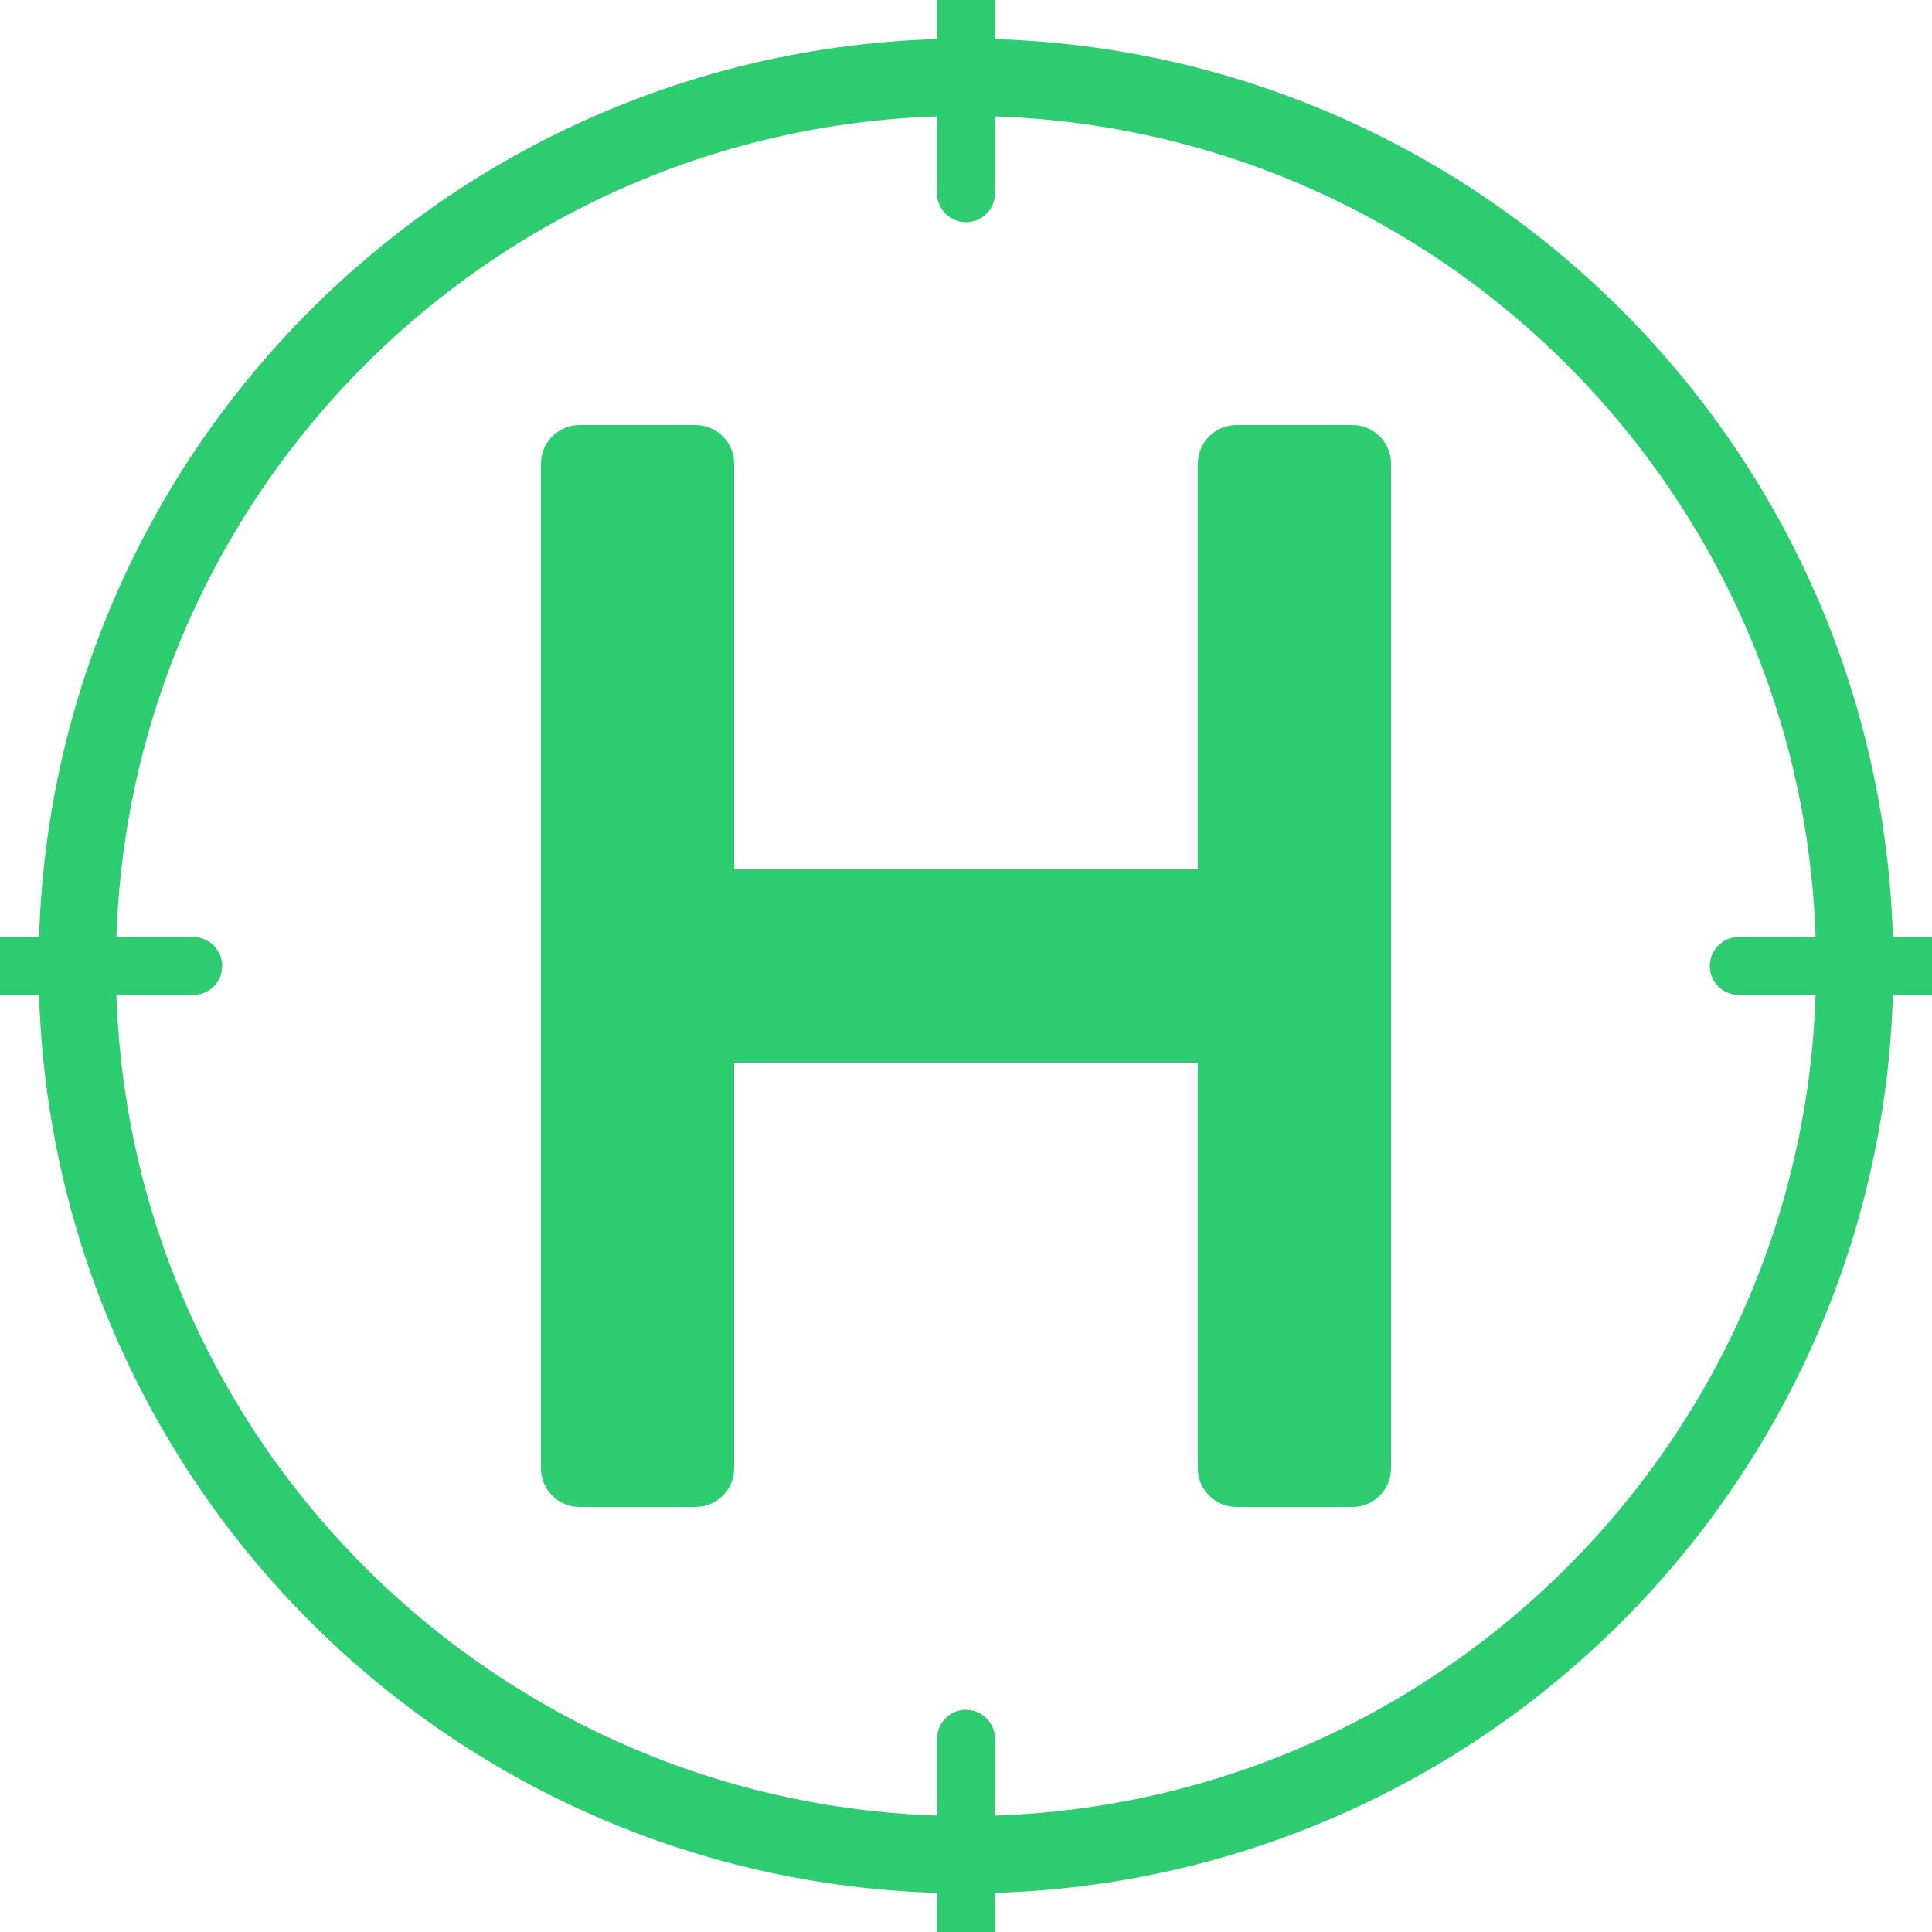
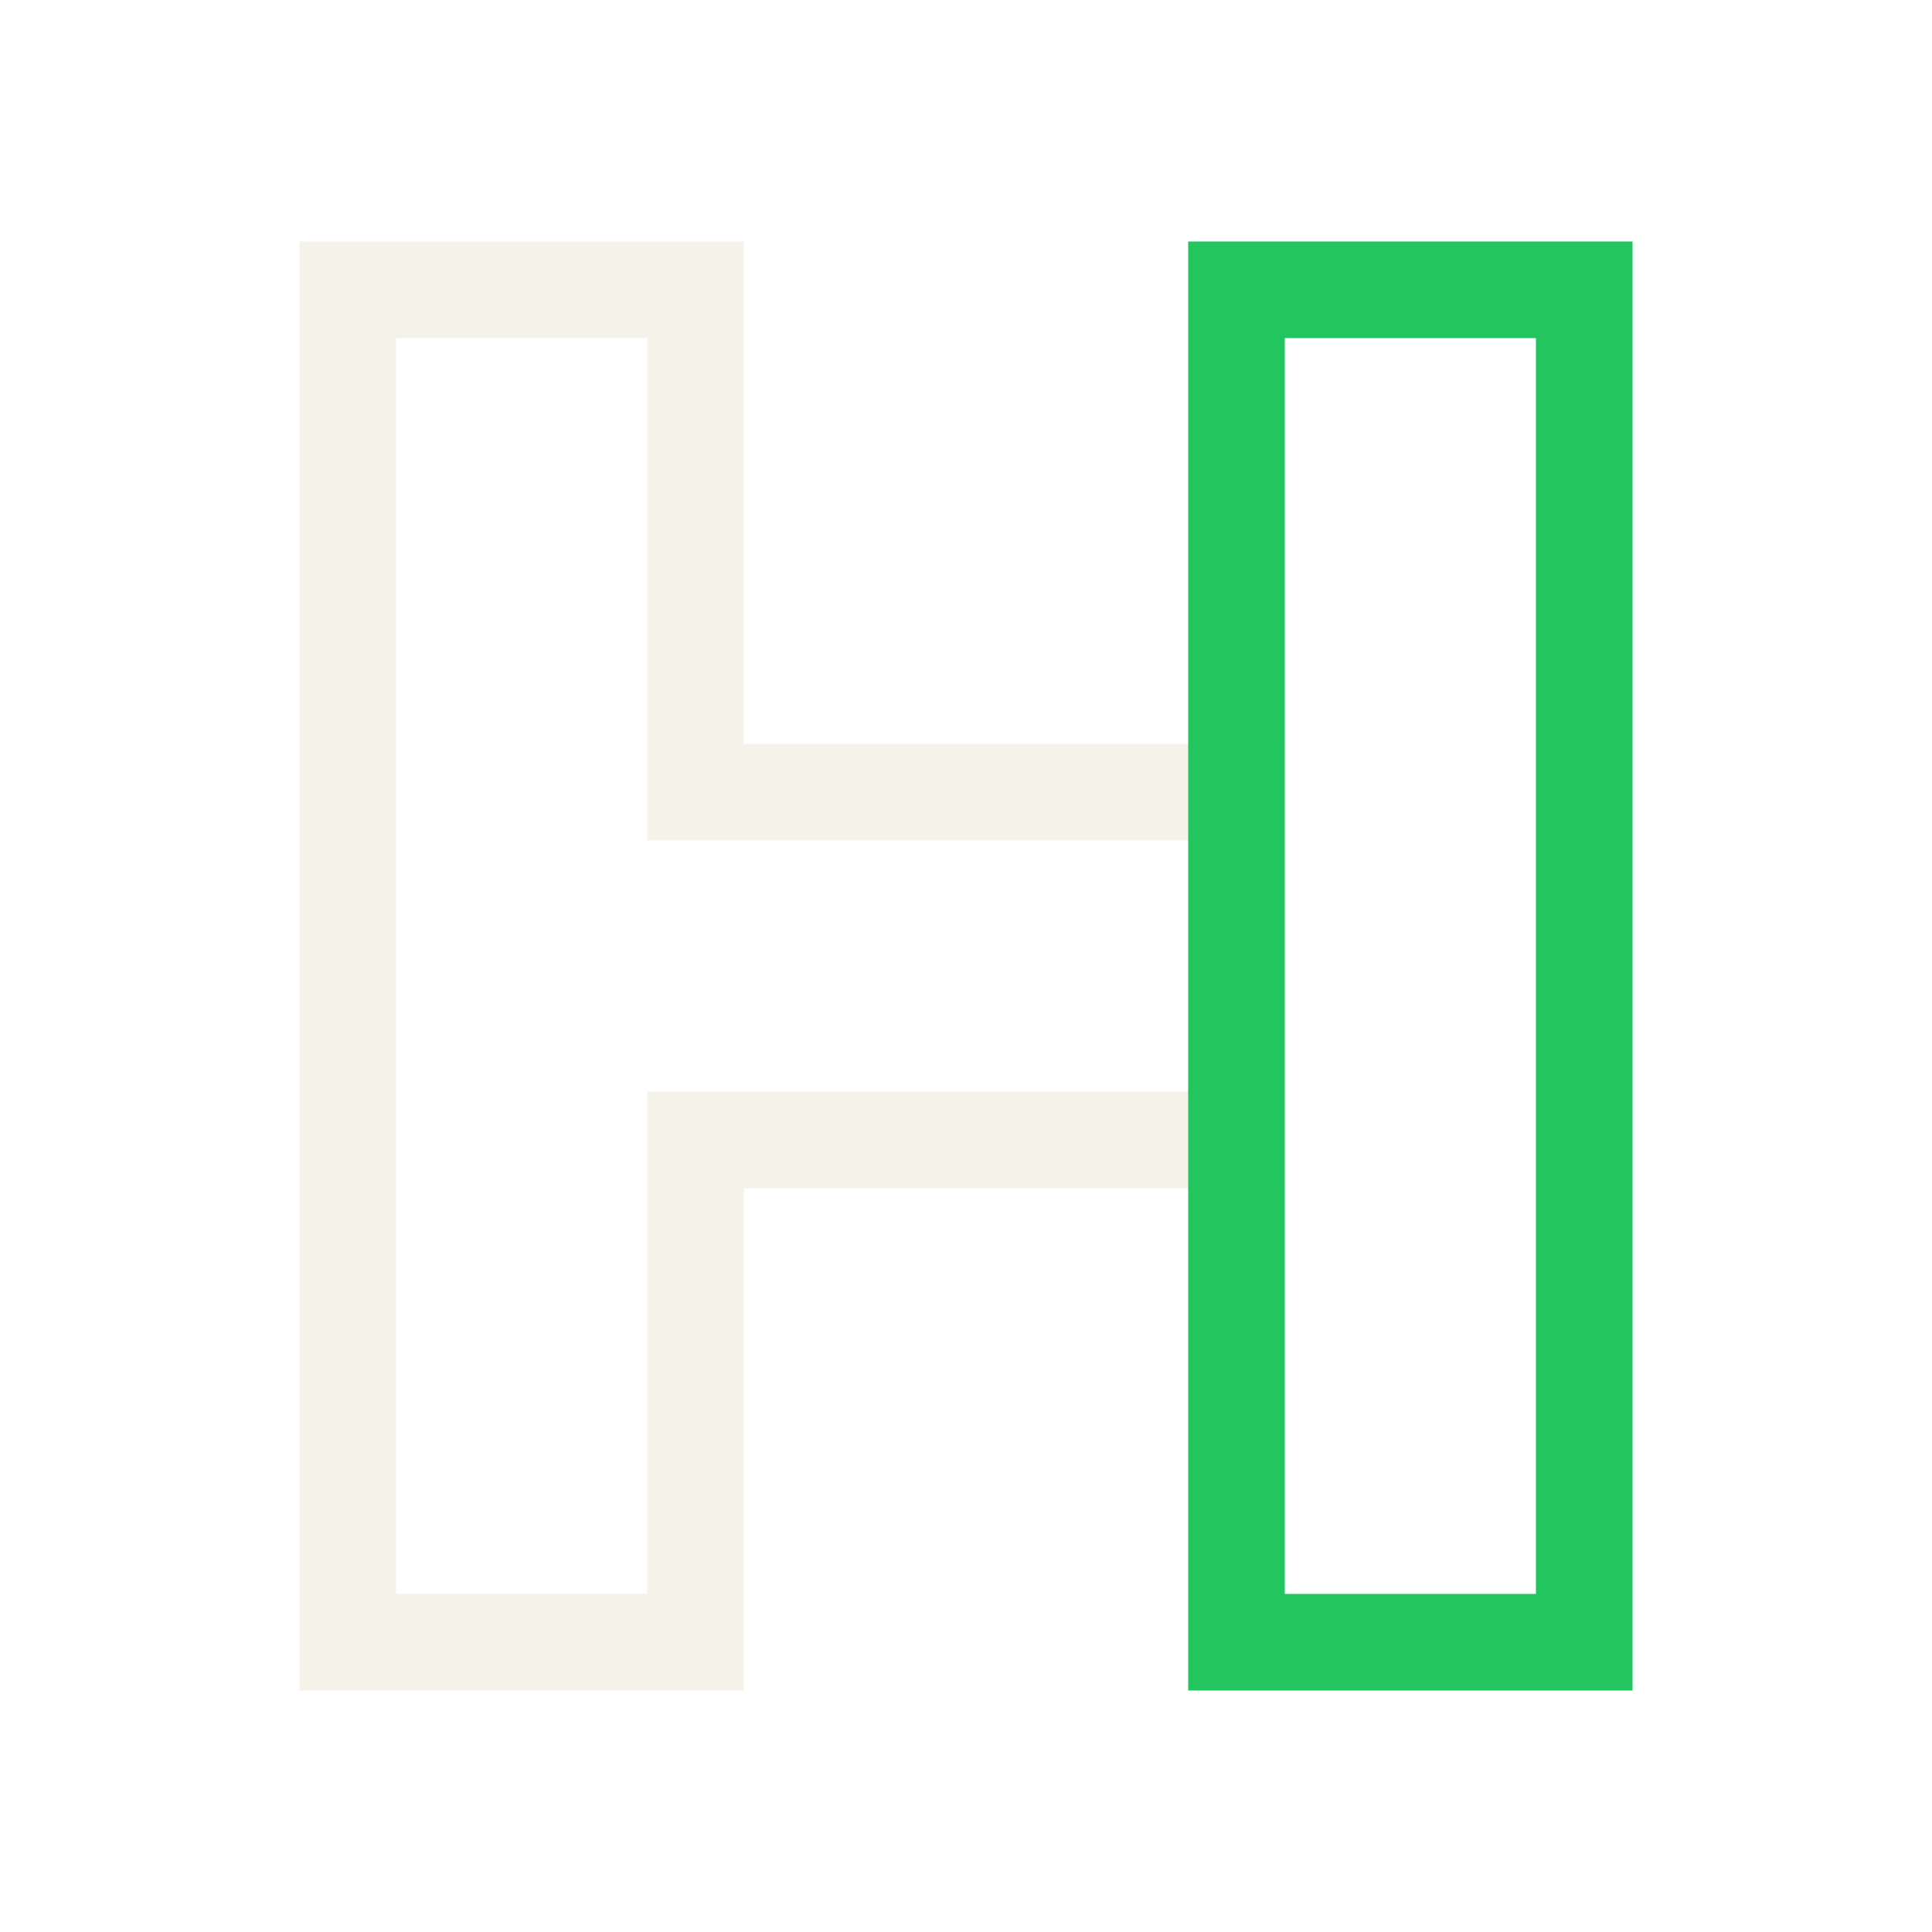
- <svg xmlns="http://www.w3.org/2000/svg" viewBox="0 0 100 100" fill="none">
-   <circle cx="50" cy="50" r="46" stroke="#2ECC71" stroke-width="4" fill="none" />
-   <line x1="50" y1="0" x2="50" y2="10" stroke="#2ECC71" stroke-width="3" stroke-linecap="round" />
-   <line x1="50" y1="90" x2="50" y2="100" stroke="#2ECC71" stroke-width="3" stroke-linecap="round" />
-   <line x1="0" y1="50" x2="10" y2="50" stroke="#2ECC71" stroke-width="3" stroke-linecap="round" />
-   <line x1="90" y1="50" x2="100" y2="50" stroke="#2ECC71" stroke-width="3" stroke-linecap="round" />
-   <rect x="28" y="22" width="10" height="56" rx="2" fill="#2ECC71" />
-   <rect x="62" y="22" width="10" height="56" rx="2" fill="#2ECC71" />
-   <rect x="28" y="45" width="44" height="10" rx="2" fill="#2ECC71" />
+ <svg xmlns="http://www.w3.org/2000/svg" viewBox="0 0 100 100">
+   <path d="M18 15 H36 V41 H64 V59 H36 V85 H18 Z" fill="none" stroke="#F5F2EA" stroke-width="5" stroke-linejoin="miter" />
+   <rect x="64" y="15" width="18" height="70" fill="none" stroke="#22C55E" stroke-width="5" stroke-linejoin="miter" />
</svg>
